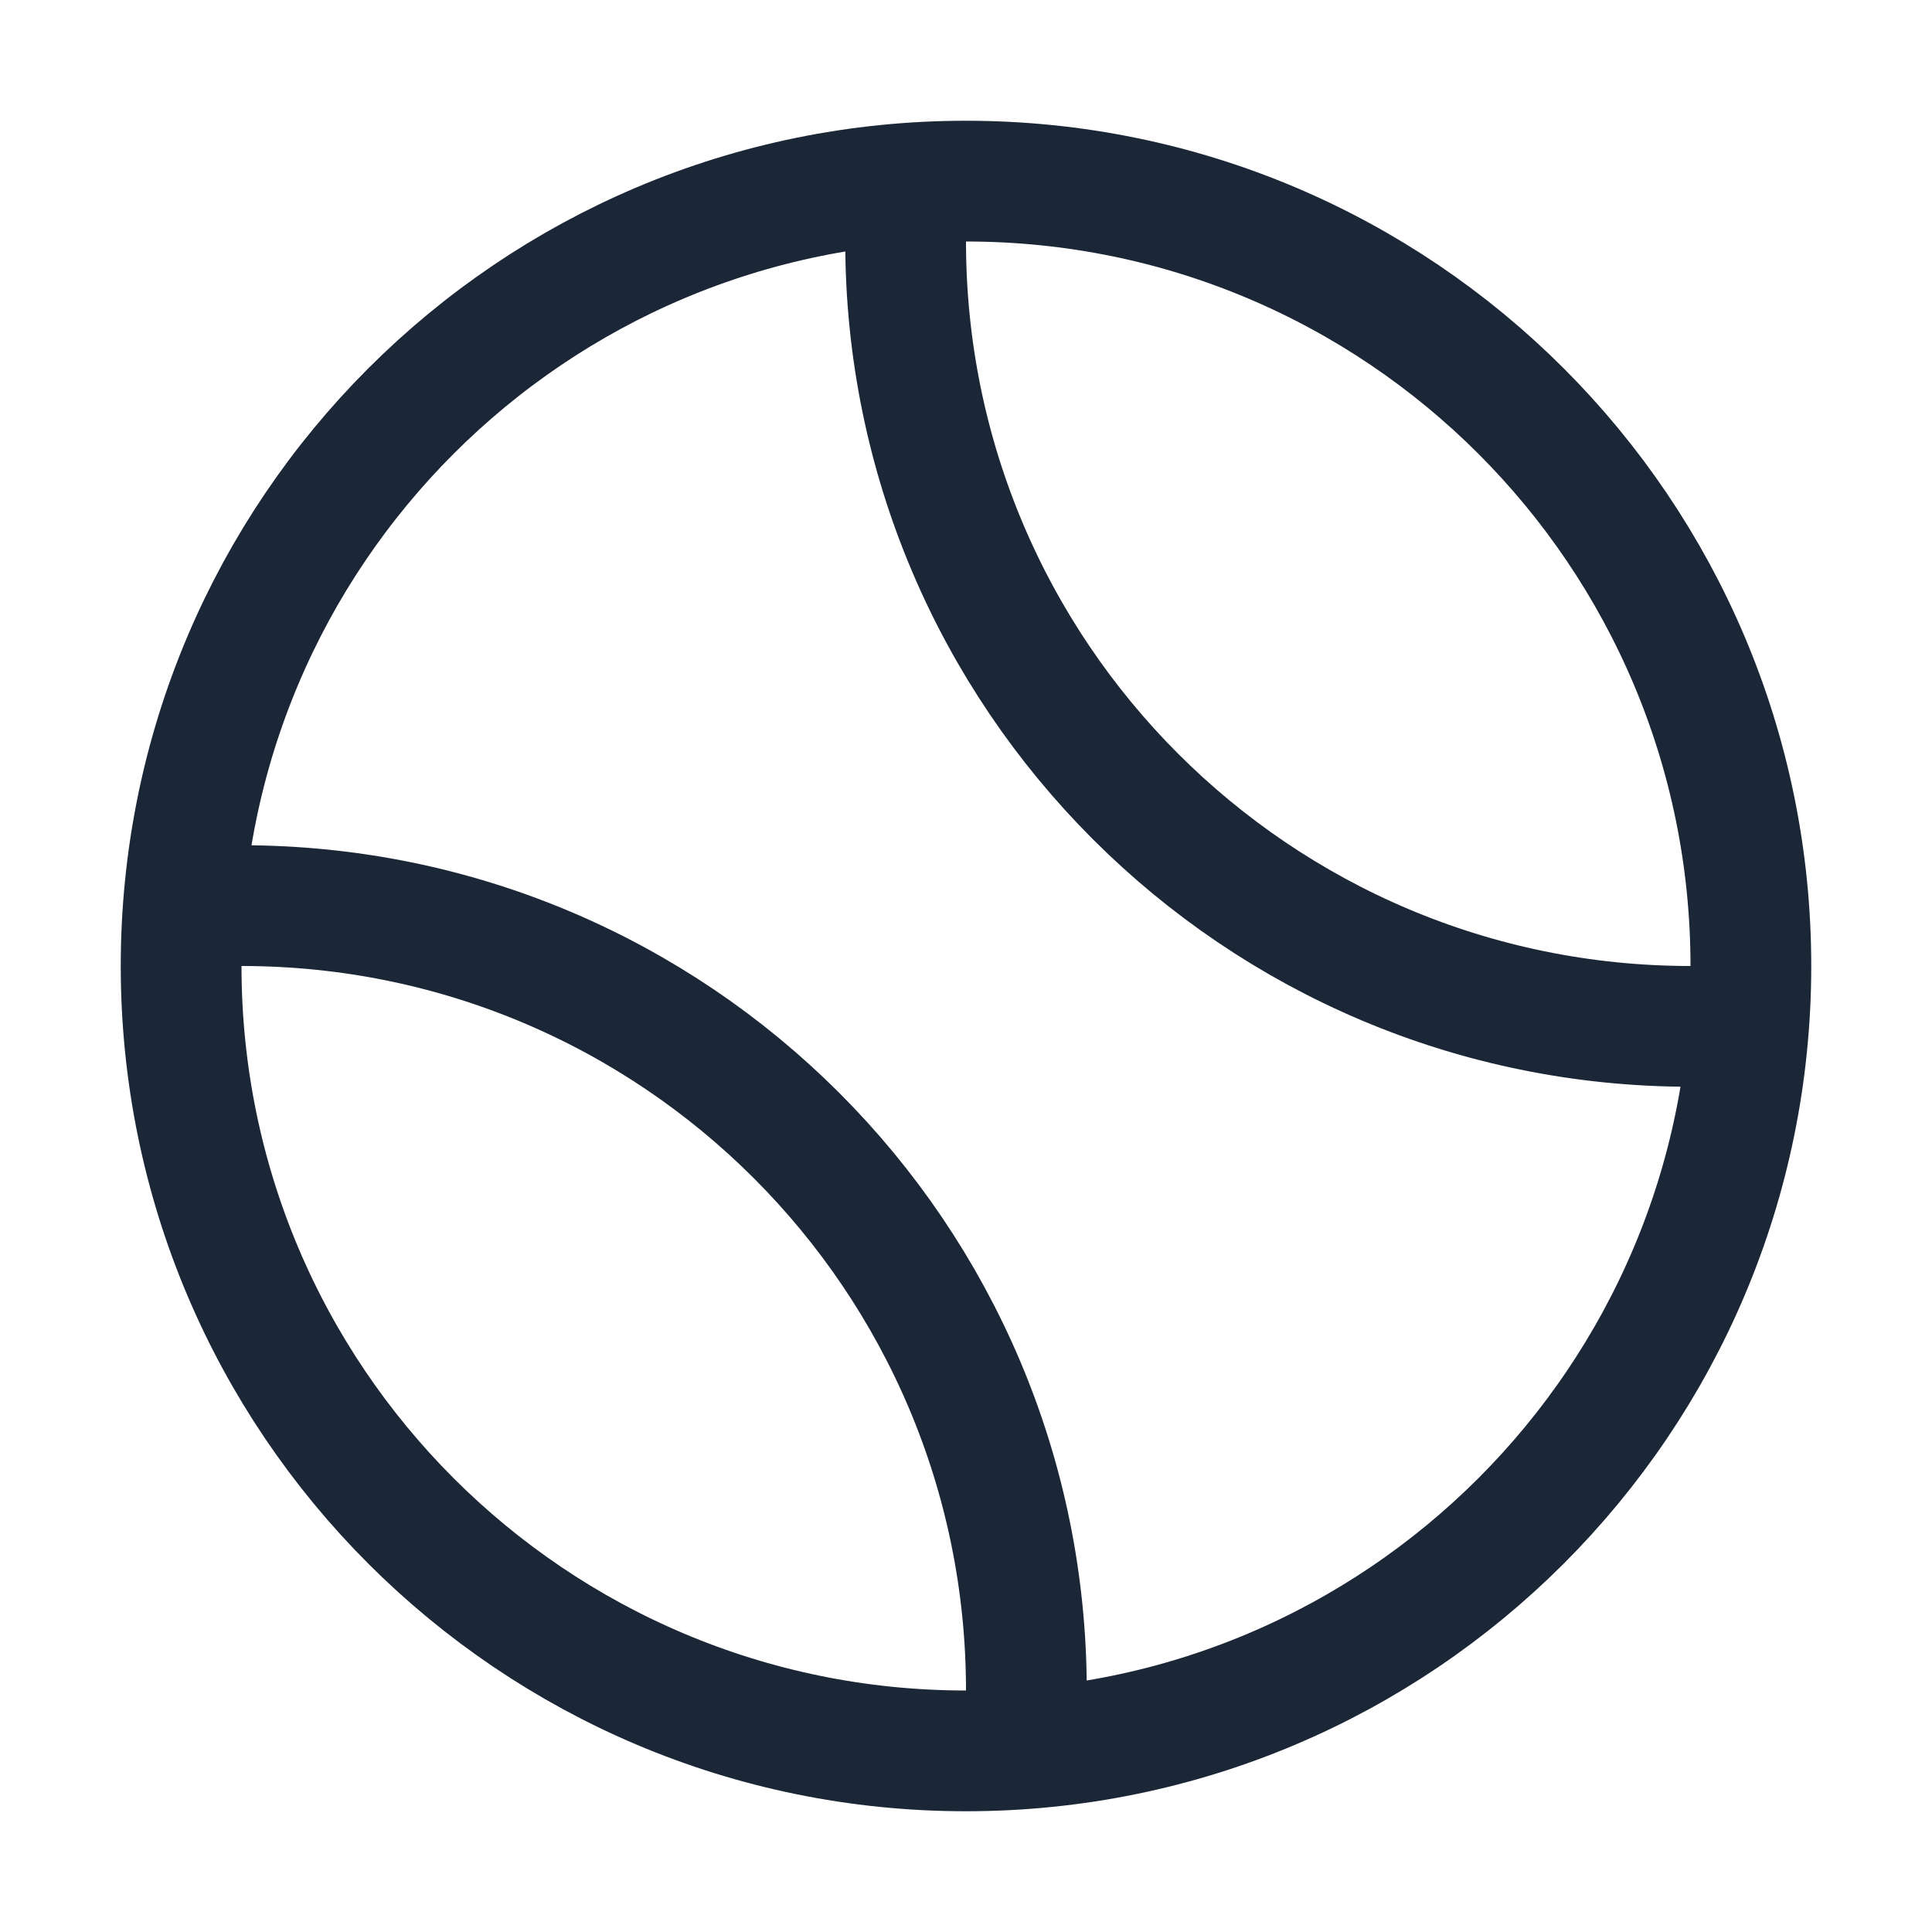
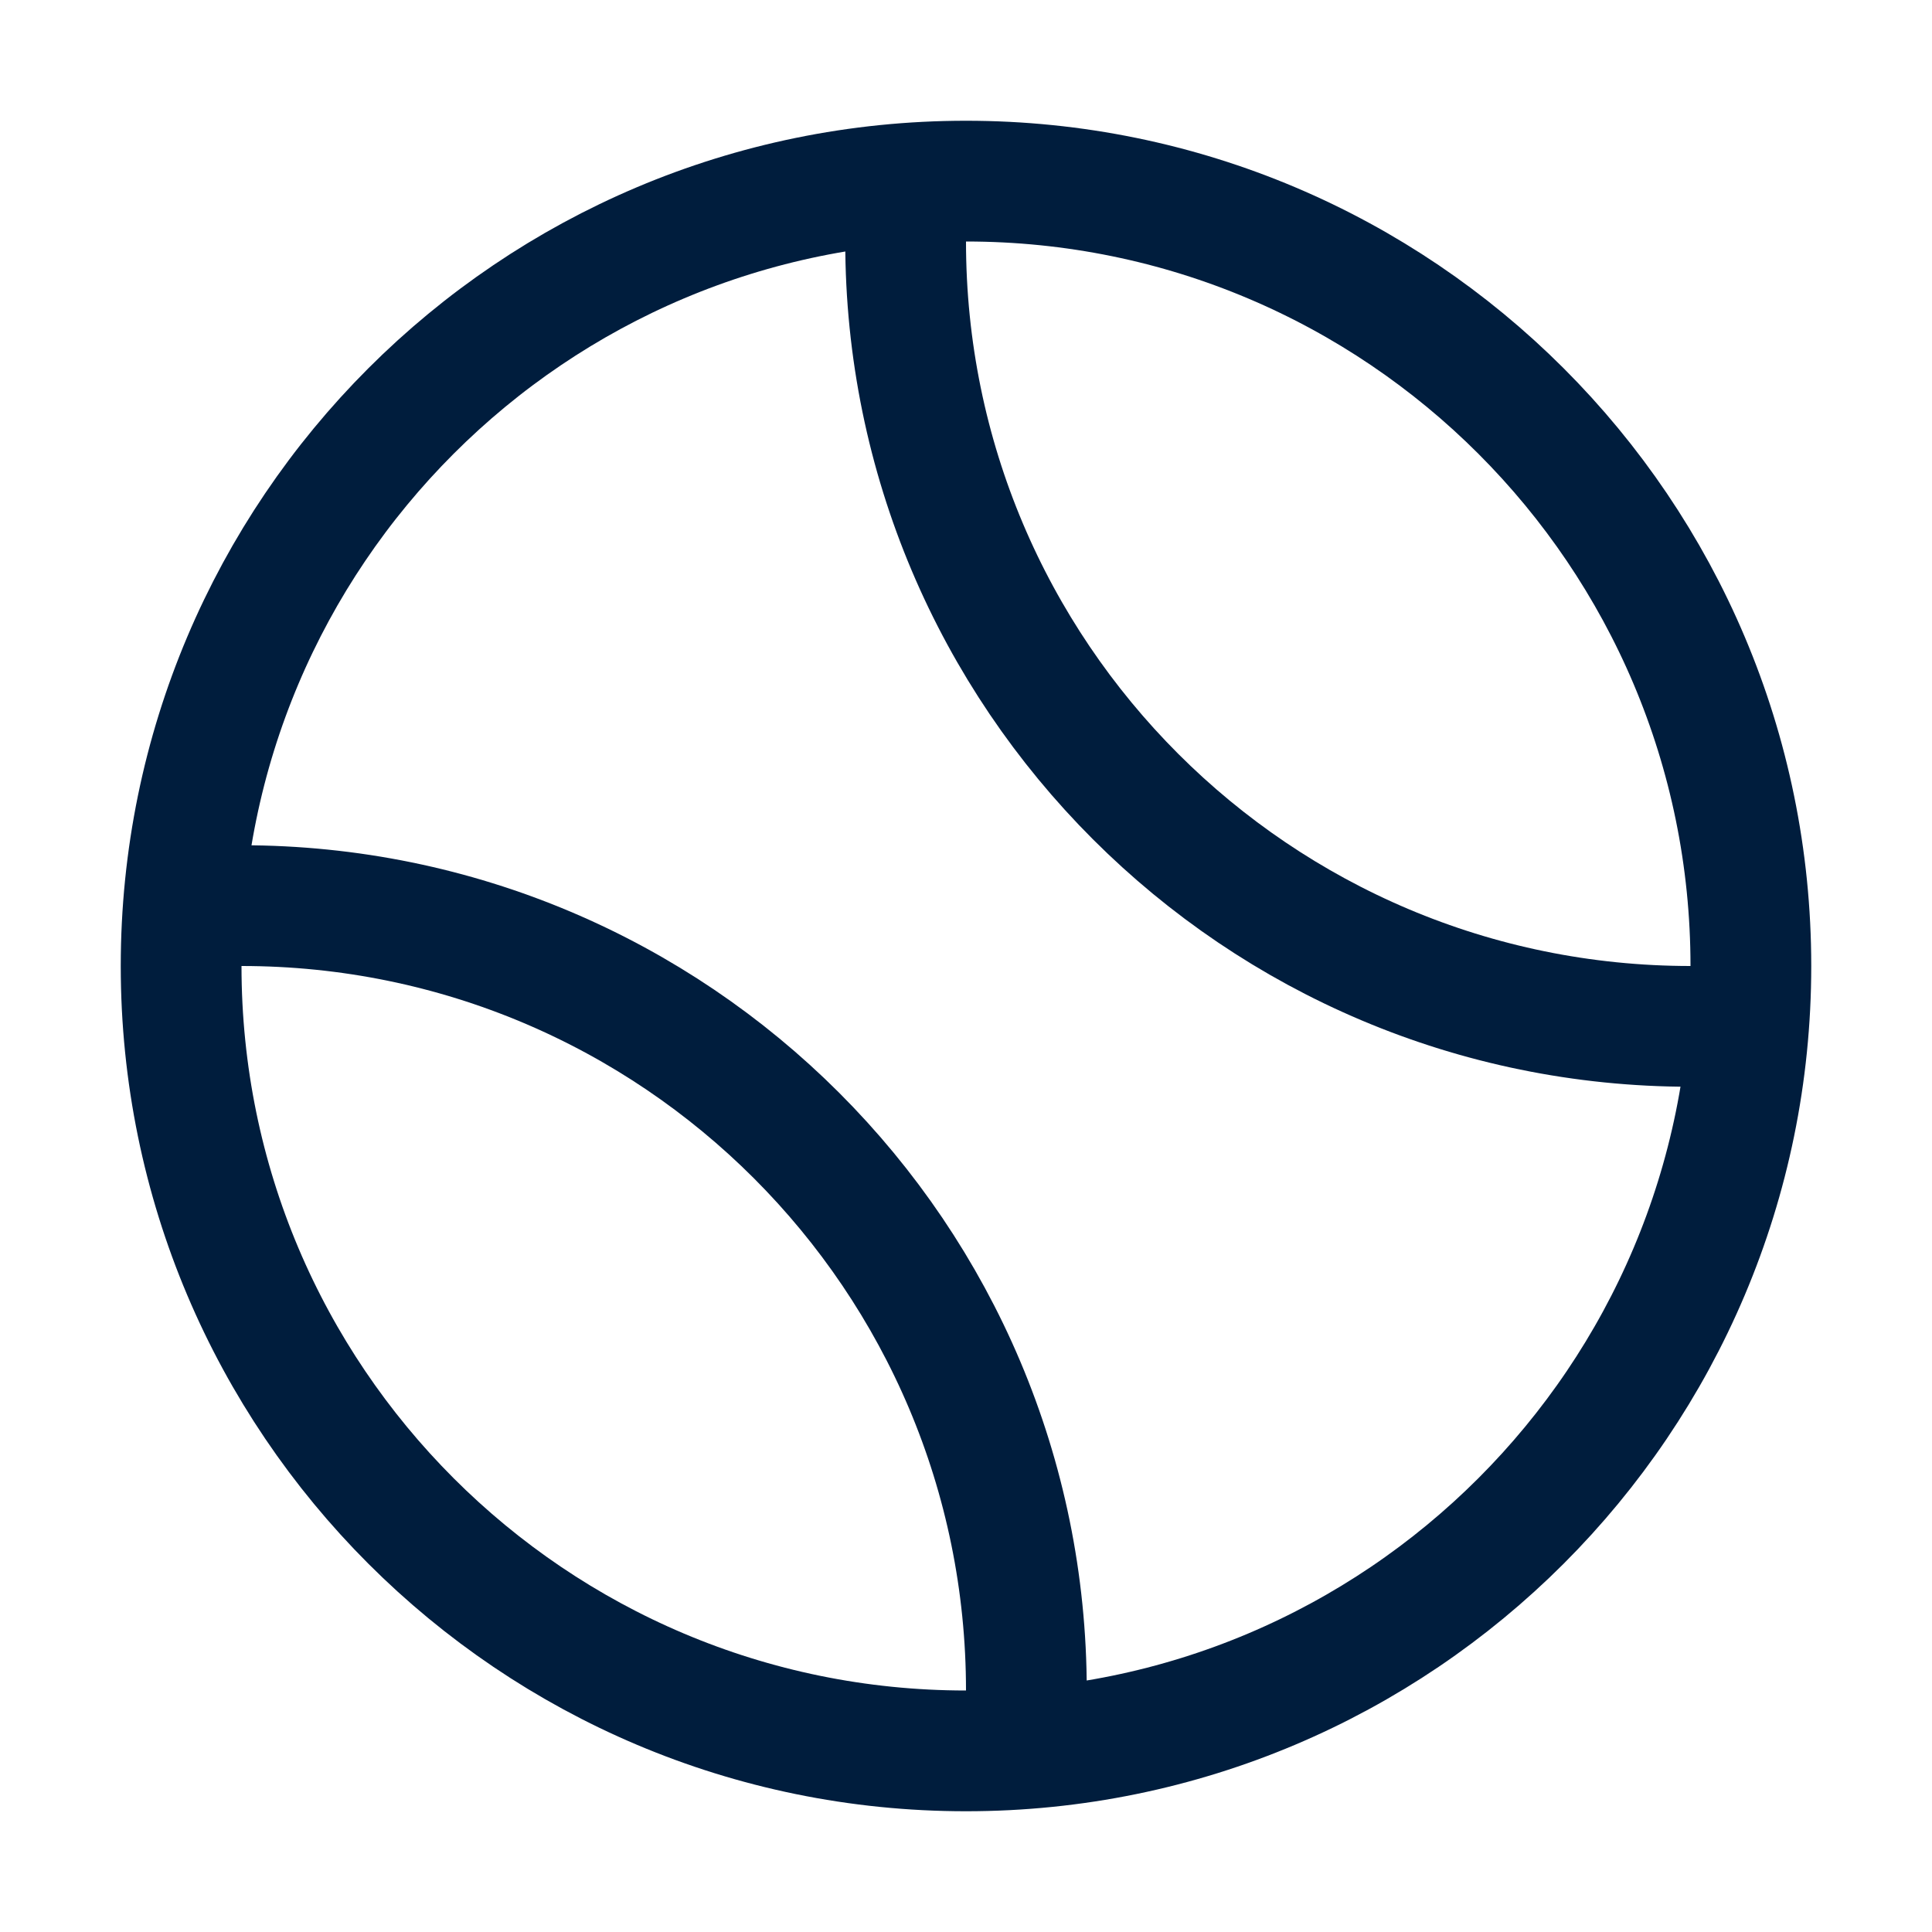
<svg xmlns="http://www.w3.org/2000/svg" width="1em" height="1em" preserveAspectRatio="xMidYMid meet" viewBox="0 0 512 512" style="-ms-transform: rotate(360deg); -webkit-transform: rotate(360deg); transform: rotate(360deg);">
-   <circle cx="256" cy="256" r="208" fill="none" stroke="#1B2636" stroke-linecap="round" stroke-linejoin="round" stroke-width="32" />
-   <path d="M461.43 271.44c-5.09.37-8.24.56-13.43.56c-114.88 0-208-93.12-208-208c0-5.37.2-8.69.6-14" fill="none" stroke="#1B2636" stroke-linecap="round" stroke-linejoin="round" stroke-width="32" />
-   <path d="M49.65 240.56S58.84 240 64 240c114.88 0 208 93.12 208 208c0 5.38-.61 14-.61 14" fill="none" stroke="#1B2636" stroke-linecap="round" stroke-linejoin="round" stroke-width="32" />
+   <circle cx="256" cy="256" r="208" fill="none" stroke="#001D3D" stroke-linecap="round" stroke-linejoin="round" stroke-width="32" />
+   <path d="M461.43 271.44c-5.09.37-8.24.56-13.43.56c-114.88 0-208-93.12-208-208c0-5.37.2-8.69.6-14" fill="none" stroke="#001D3D" stroke-linecap="round" stroke-linejoin="round" stroke-width="32" />
+   <path d="M49.65 240.56S58.84 240 64 240c114.88 0 208 93.12 208 208c0 5.38-.61 14-.61 14" fill="none" stroke="#001D3D" stroke-linecap="round" stroke-linejoin="round" stroke-width="32" />
</svg>
